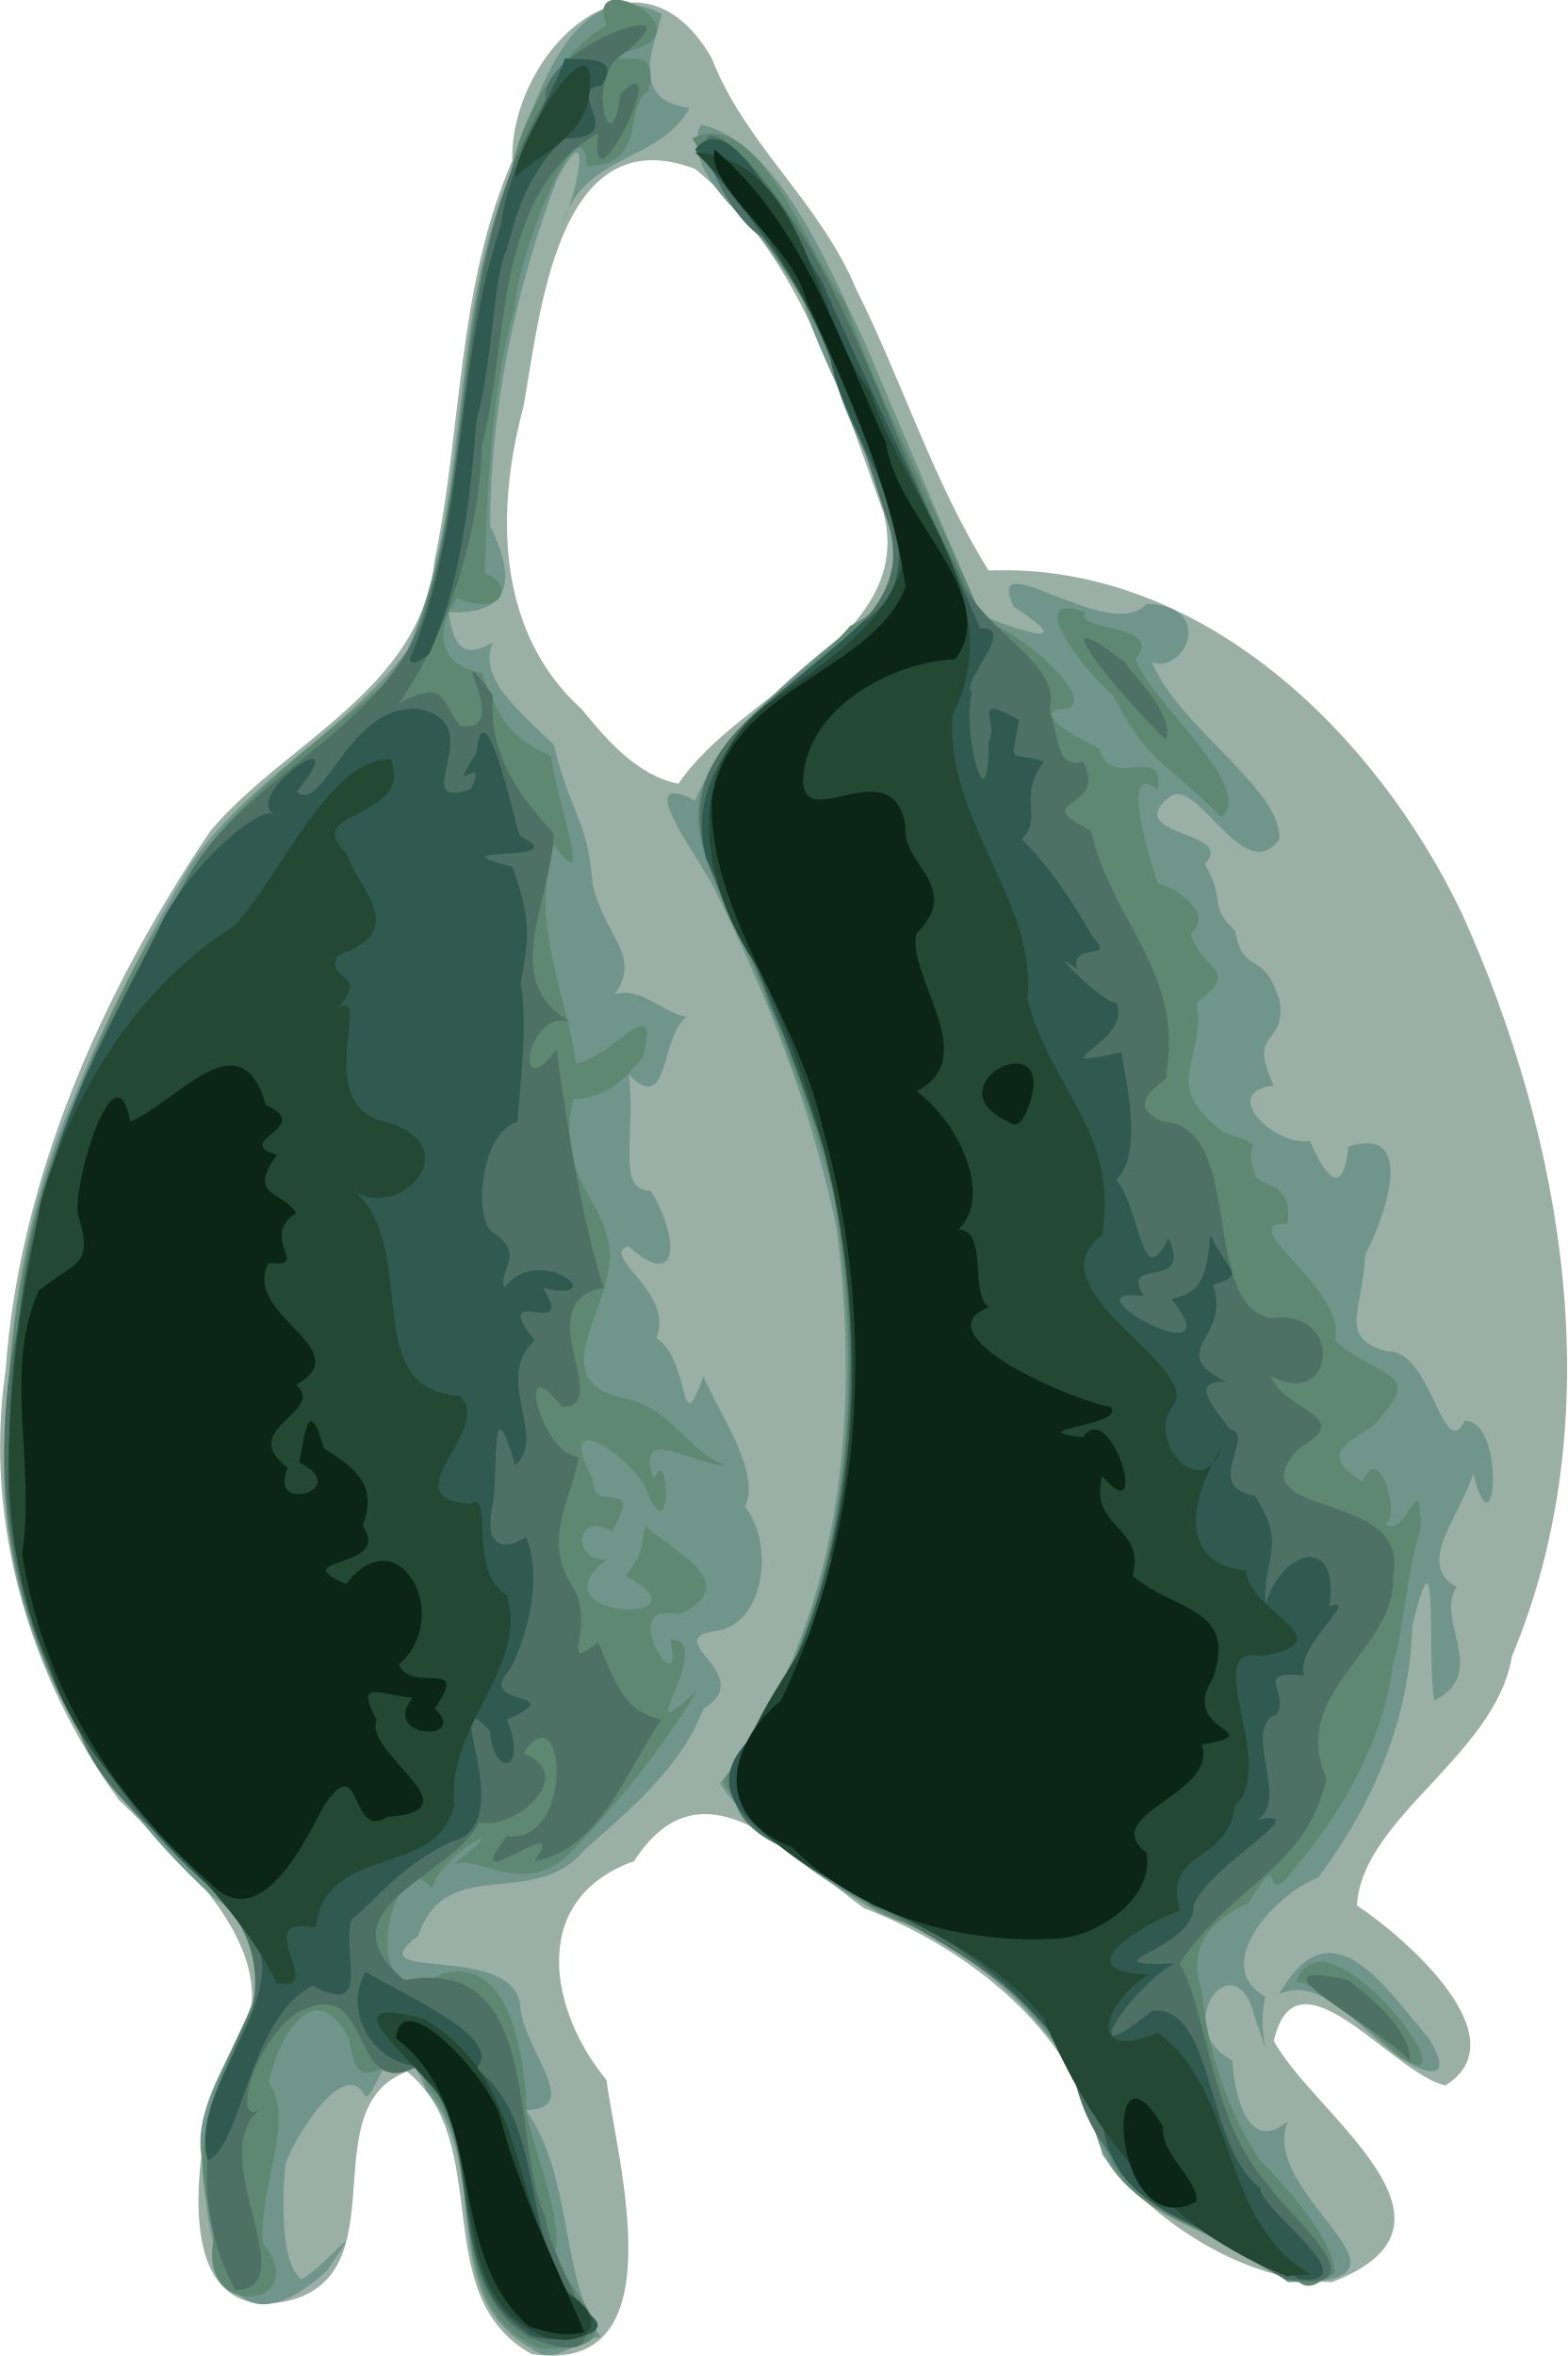
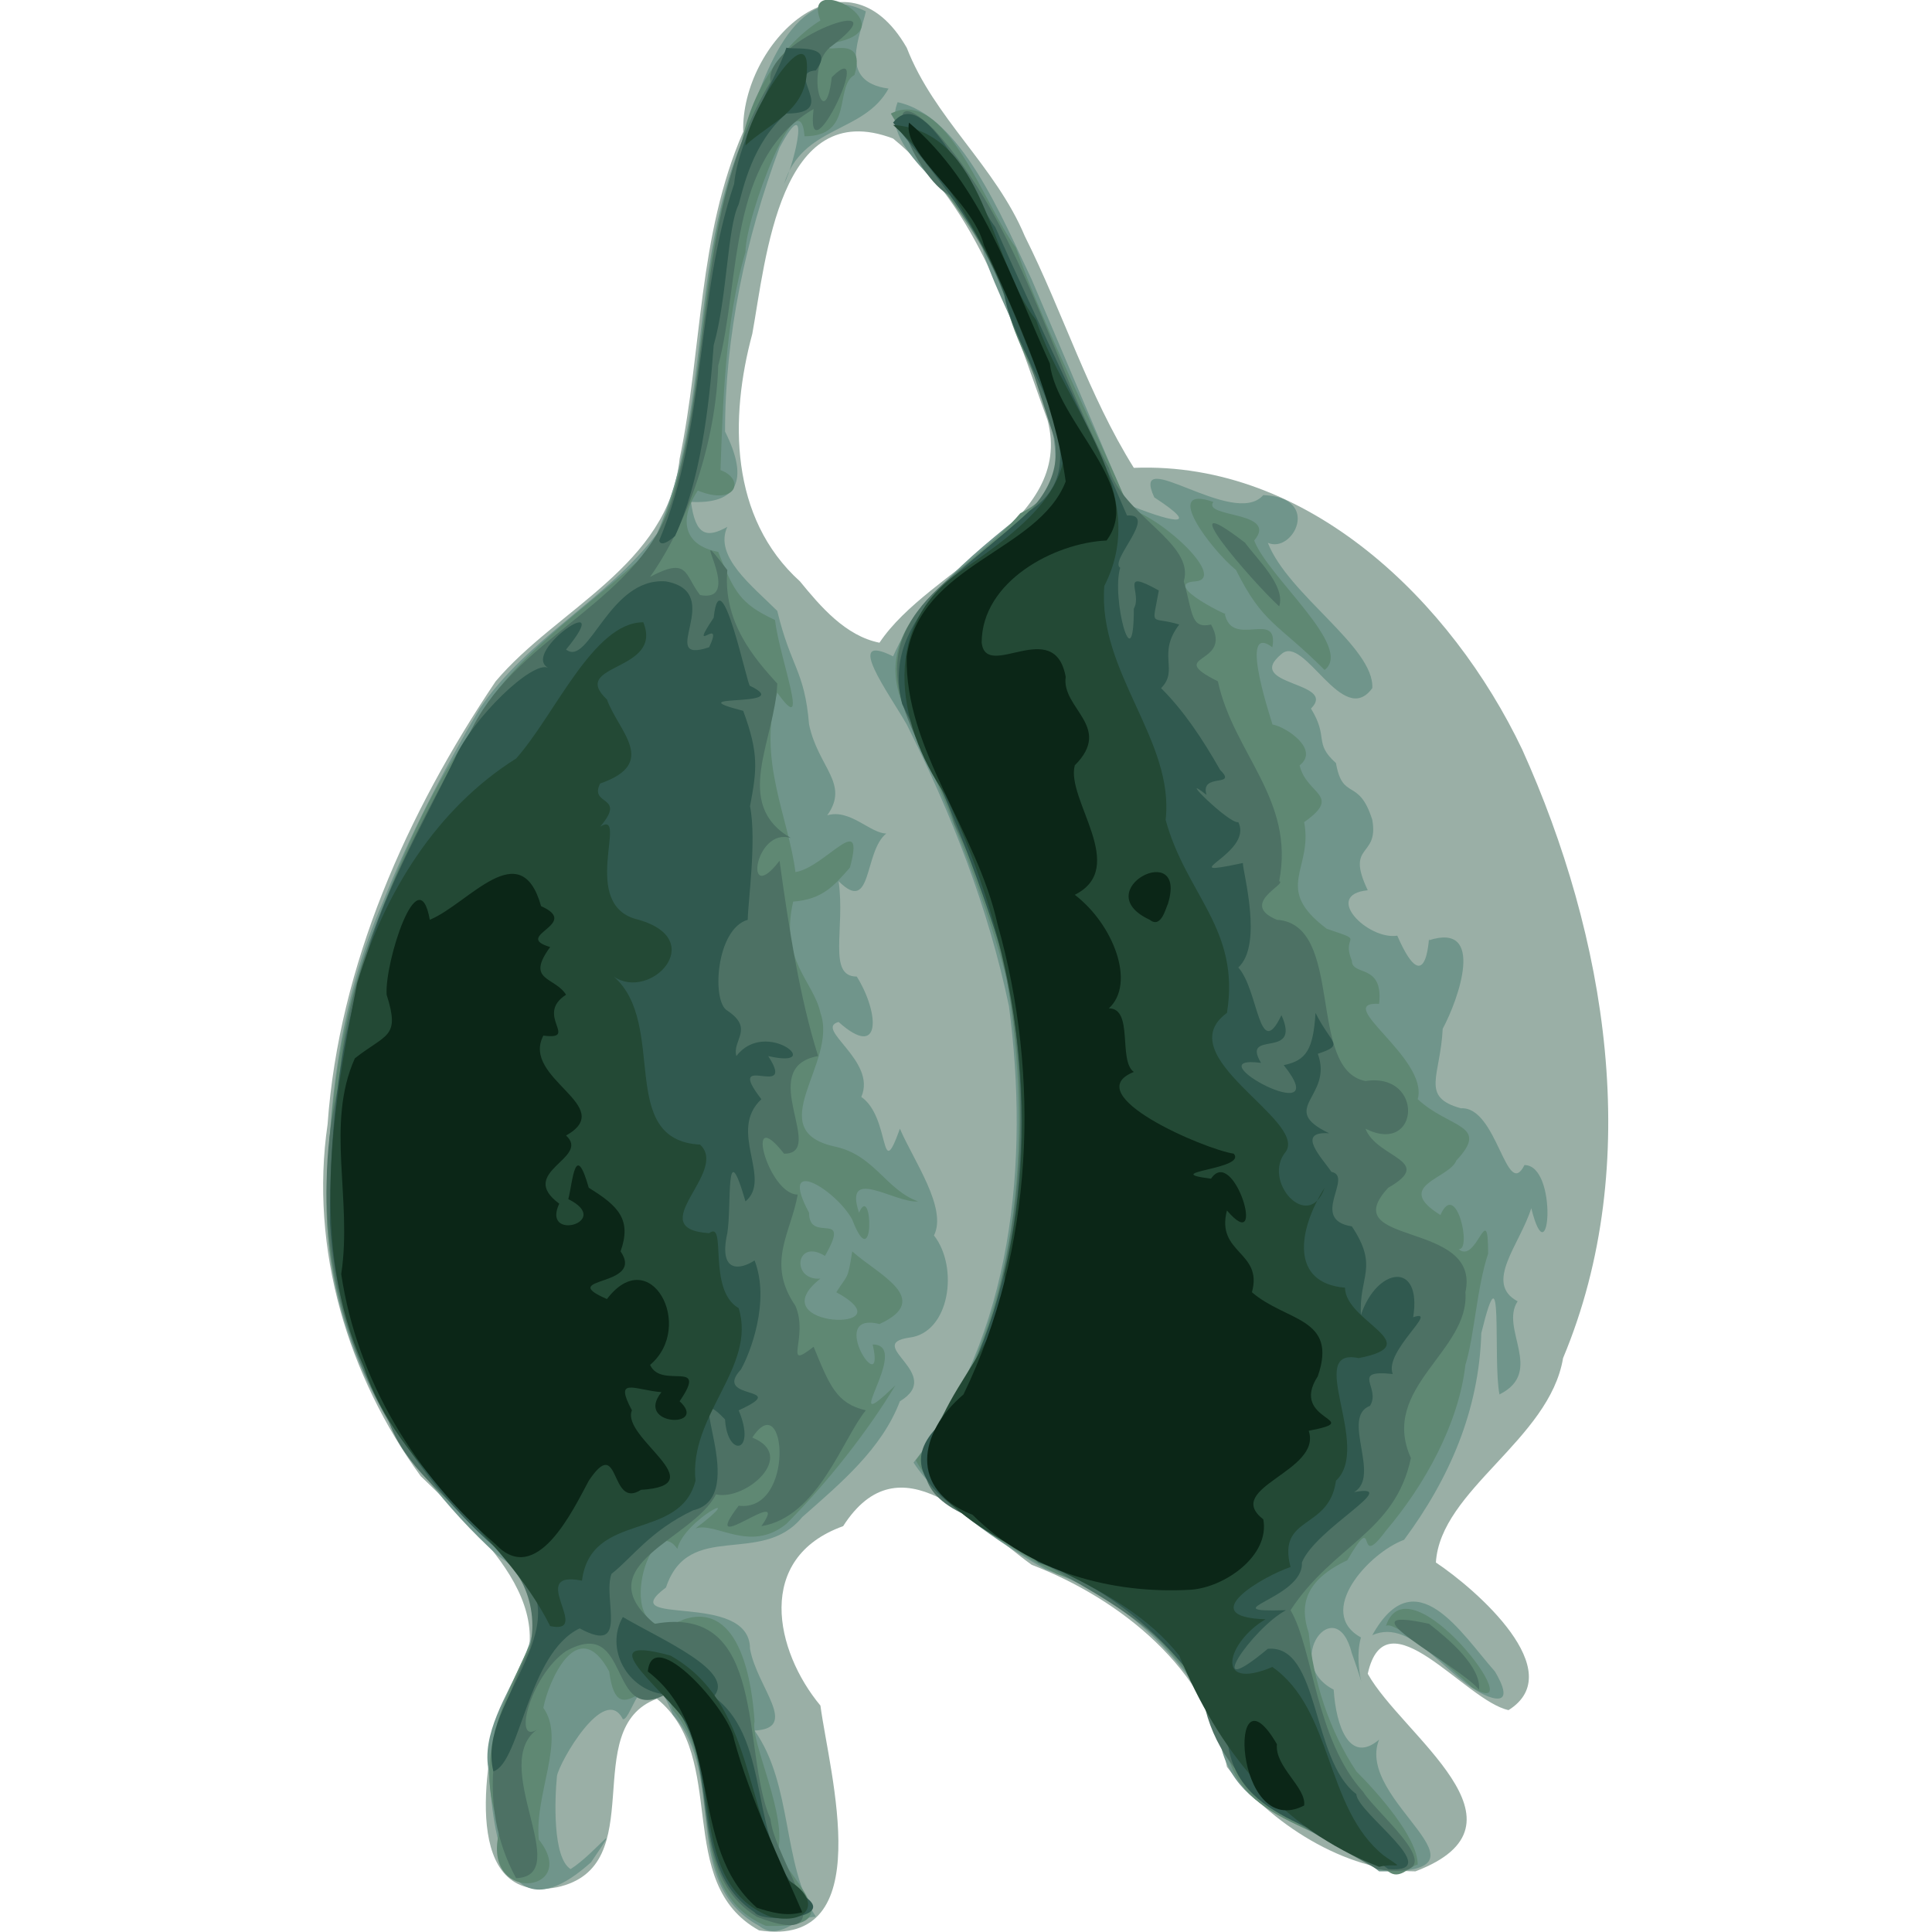
- <svg xmlns="http://www.w3.org/2000/svg" viewBox="0 0 566.2 850.7">
+ <svg xmlns="http://www.w3.org/2000/svg" width="32" height="32" viewBox="0 0 566.2 850.7">
  <path fill="#9aafa6" d="M192 850c-38-21-13-76-45-102-35 13-2 74-44 83-42 8-32-54-25-79 34-39-6-74-35-102C11 606-6 550 2 495c5-70 35-137 74-195 27-32 76-51 81-98 10-48 8-98 28-144-1-39 45-84 72-37 12 31 39 52 52 83 17 34 28 70 48 102 77-3 140 59 171 124 37 82 54 182 18 268-6 36-54 58-56 90 18 12 59 48 32 65-19-4-54-52-62-16 15 27 76 66 21 87-31 0-64-21-83-46-8-43-47-74-86-89-25-18-58-56-83-17-39 14-30 55-10 79 4 30 26 107-27 99zm53-567c22-33 86-53 74-98-16-44-30-93-68-124-50-19-56 53-62 86-10 37-10 81 21 109 9 11 20 24 35 27z" />
  <path fill="#70958b" d="M192 848c-35-19-14-66-38-93-12-31-18 3-22 2-8-16-28 19-29 25-1 10-2 36 6 41 11-7 24-25 9-3-38 34-43-12-45-40-7-33 46-67 4-95C31 643-2 584 2 521c1-42 7-84 24-123 12-30 27-59 43-86 21-31 56-48 78-77 24-55 14-118 38-174 8-25 22-72 54-56-2 10-13 31 10 34-11 20-38 16-46 42 5-10 12-42-2-16-15 40-24 83-24 125 11 22 5 32-15 31 2 15 7 16 16 11-6 13 11 26 22 37 6 25 12 26 14 50 4 19 18 26 8 40 10-3 19 8 26 8-10 8-6 36-21 21 3 21-5 42 8 42 10 16 11 37-8 20-11 3 17 17 10 33 13 9 8 39 17 14 6 14 21 35 15 47 11 14 7 43-11 45-20 3 16 16-4 28-8 21-26 36-43 51-18 22-50 1-60 31-24 18 37 1 37 27 3 17 22 35 2 36 17 24 12 59 27 82-9 0-16 11-25 4zm273-24c-26-22-70-23-71-66-17-30-42-55-76-67-21-12-47-30-58-47 44-56 51-133 42-201-9-43-25-84-45-124-8-14-28-41-6-30 13-30 44-52 70-73 8-34-19-71-30-104-5-26-47-44-38-67 28 6 46 51 59 78l42 99c17 7 35 12 12-3-11-24 35 14 48-1 26 1 13 26 2 21 9 23 47 46 46 64-13 18-30-24-40-15-17 14 25 12 13 24 8 13 1 15 11 24 3 17 10 6 16 25 3 17-12 10-2 31-20 2 0 22 13 20 14 32 14-5 14 2 25-8 13 26 6 39-1 21-10 30 8 35 16-1 20 41 28 25 15 0 11 51 3 19-5 16-21 33-6 41-8 12 12 31-8 41-3-15 2-68-8-27-1 34-14 64-34 91-16 6-39 32-19 43-4 14 5 32-4 7-7-28-31 4-8 16 1 16 7 33 20 22-11 27 56 59 0 58zm48-77c-18-7-33-35-51-27 19-34 39-1 54 16 3 5 8 15-3 11z" />
  <path fill="#5f8873" d="M195 848c-38-16-17-68-41-95-8-26-24 14-28-17-14-26-27 5-29 16 10 14-4 38-2 58 19 24-27 29-17-5-13-32 3-59 17-89-7-39-54-55-67-93C9 590-1 553 2 515c2-36 7-73 21-107 11-29 23-58 41-84 17-35 53-56 80-82 28-55 17-121 40-177 4-25 19-46 35-56-9-23 41 4 5 10-7 7 16-6 10 14-9 5 0 27-22 27-2-27-26 35-26 51-9 30-10 68-11 96 11 4 7 16-10 9-8 12-7 24 9 27 7 18 10 23 25 30 2 17 16 53 1 32-9 29 5 55 8 79 13-2 31-28 24-2-7 8-12 14-25 15-6 26 9 35 12 49 8 22-27 52 7 59 17 4 22 19 36 24-10 1-33-16-26 5 6-14 7 29-3 3-7-13-33-29-19-3 0 14 19-2 7 19-13-8-15 11-2 10-28 22 40 24 7 6 5-8 5-5 7-18 11 10 36 21 12 32-24-6 3 35-3 9 18 0-17 44 10 18-12 20-30 43-48 61-16 13-31-1-40 2 25-19-5-4-8 9-13-19-30 47 3 31 25-8 30 29 31 45-2 9 15 42 10 58 13 19 28 33-5 32zm274-24c-26-21-72-20-72-63-18-30-41-57-74-68-22-12-52-31-62-50 46-59 52-140 40-212-11-41-28-81-45-119-18-40 30-61 51-86 39-19 0-62-6-92-9-32-36-58-51-84 24-12 41 40 55 59 14 39 34 77 50 115 16 5 43 31 29 32-16 1 18 17 13 14 3 16 24-2 21 15-16-12 1 36 0 34 6 1 21 11 12 18 3 13 19 13 2 25 4 21-14 29 10 47 18 6 6 2 11 14 0 7 14 1 12 19-21-1 22 24 17 42 14 13 32 11 17 27-3 8-28 11-7 24 7-16 14 16 8 15 8 7 13-23 13 2-5 15-6 36-10 49-3 26-18 53-35 73-14 19-3-11-17 13-19 9-21 20-17 32 2 21 9 43 21 61 9 9 27 29 27 41-4 1-8 7-13 3zm37-81c-12-11-35-30-38-27 10-31 66 44 38 27zm-65-448c-21-21-27-20-39-44-11-9-33-38-10-30-5 7 29 4 18 17 6 16 44 47 31 57z" />
  <path fill="#4d7164" d="M191 844c-34-21-13-71-40-98-26 14-15-35-44-19-16 11-24 43-12 34-23 15 16 65-10 66-18-33-10-70 6-101 10-46-48-61-62-100C3 581-5 527 7 477c4-57 32-108 59-157 21-41 75-56 88-101 18-60 10-128 43-183-3-19 61-41 26-15-11 10-2 39 1 13 20-20-12 47-8 14-38 22-32 75-42 113-1 33-13 69-30 93 17-9 15-1 22 8 21 4-8-37 12-11-2 23 12 39 22 50-1 25-20 53 6 68-16-5-21 31-5 10 4 29 9 61 17 86-28 5 4 43-15 43-18-23-7 18 6 18-3 17-14 30-1 49 6 14-6 29 8 18 7 17 10 25 23 28-10 12-21 47-46 51 14-20-29 16-10-9 25 3 21-53 6-30 20 8-3 28-16 25-10 20-58 31-27 57 50-9 38 56 51 86 2 19 35 59-6 43zm273-21c-33-19-71-36-77-78-23-39-68-51-102-77-48-20 4-55 9-86 21-72 17-152-16-219-8-29-37-58-20-88 17-31 71-45 64-82-12-37-23-76-46-107-15-7-35-56-7-29 38 42 51 100 77 149 6 21 38 33 33 50 4 14 3 21 12 19 10 18-21 13 3 25 7 32 34 52 27 88 4 1-18 10-1 17 30 2 13 66 39 71 26-4 24 33 0 21 5 13 31 14 10 26-24 26 41 14 34 46 2 26-38 42-24 73-7 33-34 38-53 67 10 17 11 57 32 80 6 10 44 40 6 34zm45-79c-9-11-63-38-22-29 9 7 23 19 22 29zm-88-477c-12-11-50-55-15-28 5 7 18 19 15 28z" />
  <path fill="#30594f" d="M190 842c-32-21-12-70-40-96-16-2-26-20-18-34 17 10 50 24 40 35 27 20 14 66 40 88 15 10-19 12-22 7zm279-19c-25-20-71-20-71-62-19-33-46-60-83-73-19-17-75-34-41-63 36-60 40-135 26-202-12-39-27-77-45-113-10-39 32-62 56-85 34-22-6-66-11-95-10-29-31-54-49-76 14-18 35 33 45 46 19 43 40 85 58 127 14-1-8 20-3 23-4 13 6 51 6 18 4-7-7-18 11-8-3 17-4 11 9 15-10 13 0 20-8 28 10 10 18 22 26 36 8 8-9 1-6 11-14-11 10 13 14 12 7 14-31 25 2 18 0 4 9 36-2 46 9 10 9 42 19 21 9 20-18 6-9 21-31-4 34 31 10 1 10-2 13-7 14-23 7 14 13 14 1 18 7 19-18 24 5 35-15-1-3 11 1 17 10 2-10 21 9 24 12 18 3 22 4 39 7-21 27-24 23 1 12-4-13 15-9 25-19-2-5 6-10 14-13 5 5 31-7 38 22-4-17 16-23 31 1 16-41 22-7 21-15 8-38 42-8 17 23-2 19 49 39 64 0 8 40 35 14 33zM75 780c-8-32 44-66 5-95-43-36-74-90-77-147 0-36 3-73 14-109 8-34 26-64 41-95 8-18 34-43 41-40-12-7 31-36 8-8 10 8 19-32 44-30 27 5-5 37 19 29 7-15-10 5 2-13 3-28 15 31 16 30 21 10-34 3-3 11 7 19 6 26 3 42 3 15-1 43-1 50-14 4-16 36-9 40 12 8 2 13 4 20 13-17 40 6 14 0 13 20-20-3-3 19-15 14 5 35-7 45-9-31-6 2-8 14-4 18 6 16 12 12 7 18-2 41-6 48-13 14 23 7-1 18 8 19-5 21-6 4-20-21 12 34-14 40-19 9-27 21-36 28-4 11 8 36-14 24-23 11-26 59-38 63zm73-542c21-50 16-107 33-157 2-21 19-47 23-60 3 1 22-2 13 10-14 1 11 19-13 19-15 13-19 33-21 40-5 10-5 41-11 62-2 28-6 60-17 84 1-1-6 6-7 2z" />
  <path fill="#234935" d="M197 844c-33-13-24-55-35-82-6-14-49-44-9-33 37 21 32 67 52 99 15 9 9 20-8 16zm268-22c-44-17-71-52-88-93-27-34-73-40-103-69-22-35 28-62 26-99 17-71 5-146-26-211-22-32-29-76 9-100 24-17 59-41 36-75-17-43-33-88-68-120 41 3 42 59 63 86 13 39 51 76 30 117-3 38 31 68 27 103 9 33 33 48 27 85-26 19 35 47 26 61-11 13 10 36 17 16-12 19-15 42 9 44 0 15 37 25 6 31-24-5 6 39-10 54-3 22-26 15-20 38-12 4-43 22-11 23-17 10-23 32 3 21 27 19 23 62 49 83 10 7 6 3-2 5zM100 716c-21-42-67-68-82-114-24-53-14-114-3-169 12-40 35-77 70-99 17-19 34-60 56-60 9 22-33 18-16 34 5 14 23 28-3 37-5 10 12 5 0 19 13-8-10 35 17 41 31 9 5 36-11 25 24 21 1 72 38 74 13 12-26 37 4 39 8-6-1 25 13 33 8 26-22 47-19 76-7 27-46 13-50 44-25-5 5 24-14 20zm86-652c0-12 29-59 27-32-1 17-16 22-27 32Z" />
  <path fill="#0b2617" d="M191 840c-31-27-14-78-48-104 2-21 36 17 38 30 7 26 21 55 30 76-7 2-14 0-20-2zm241-45c-31 16-34-65-12-27-1 10 13 19 12 27Zm-50-95c-35 2-71-8-96-33-28-11-24-36-4-53 31-64 34-140 15-207-9-41-41-77-40-118 6-41 58-46 70-77-5-36-21-71-36-104-5-20-36-40-33-54 32 27 45 69 62 106 3 26 42 55 25 78-23 1-55 18-55 45 2 17 32-12 37 15-2 14 21 22 4 39-4 15 24 45 0 57 17 13 27 39 15 50 11 0 4 23 11 28-25 10 31 34 44 36 6 7-34 8-10 11 10-15 25 35 7 14-5 19 16 18 11 36 15 13 38 11 29 37-13 20 22 19-4 24 6 18-38 25-20 39 3 16-17 30-32 31zM76 680c-35-30-61-72-68-119 5-33-7-66 6-95 14-11 20-9 14-28-1-14 14-61 19-33 17-7 40-38 49-6 18 8-13 13 4 18-11 15 2 13 7 21-14 9 6 20-10 18-10 19 33 31 10 44 11 10-22 16-3 30-8 17 24 8 4-2 2-8 3-26 9-5 13 8 19 14 14 28 11 16-29 11-6 21 19-25 39 12 19 29 5 11 26-3 13 16 13 12-20 11-8-4-12-1-21-7-13 8-5 12 37 33 4 35-14 9-9-25-23-4-7 13-23 47-41 28zm288-275c-28-13 17-36 8-7-1 2-3 11-8 7z" />
</svg>
